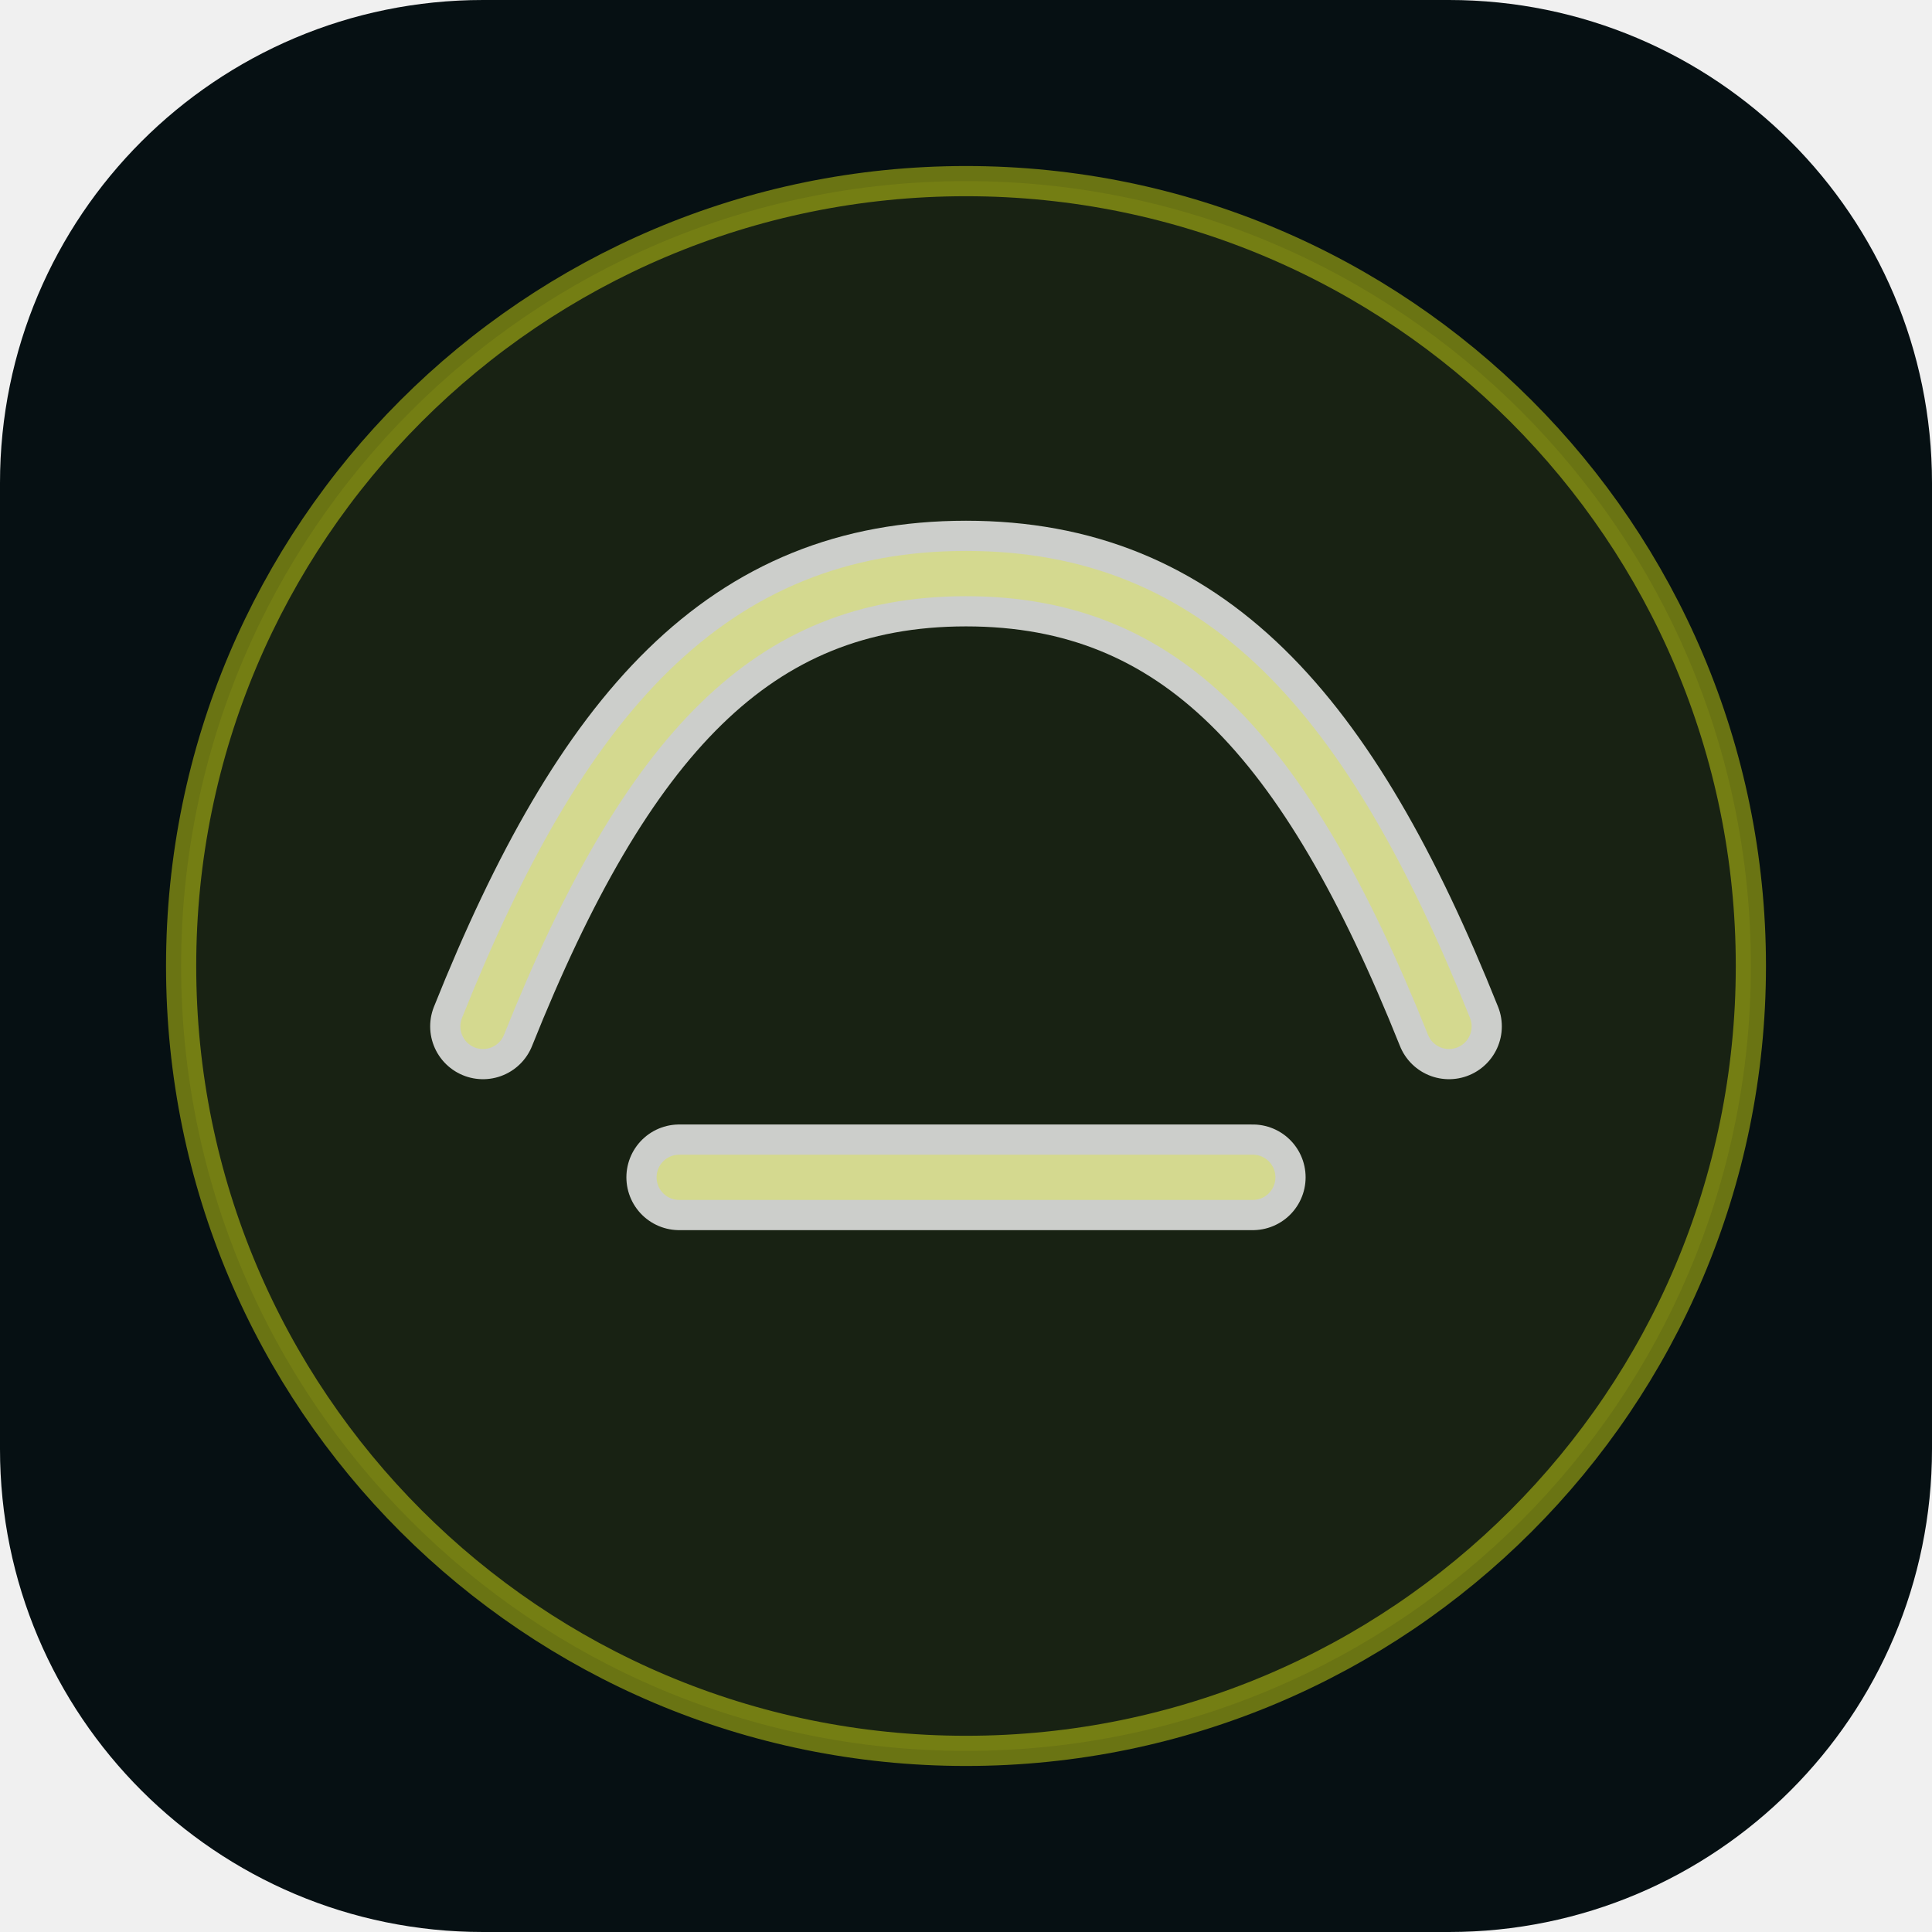
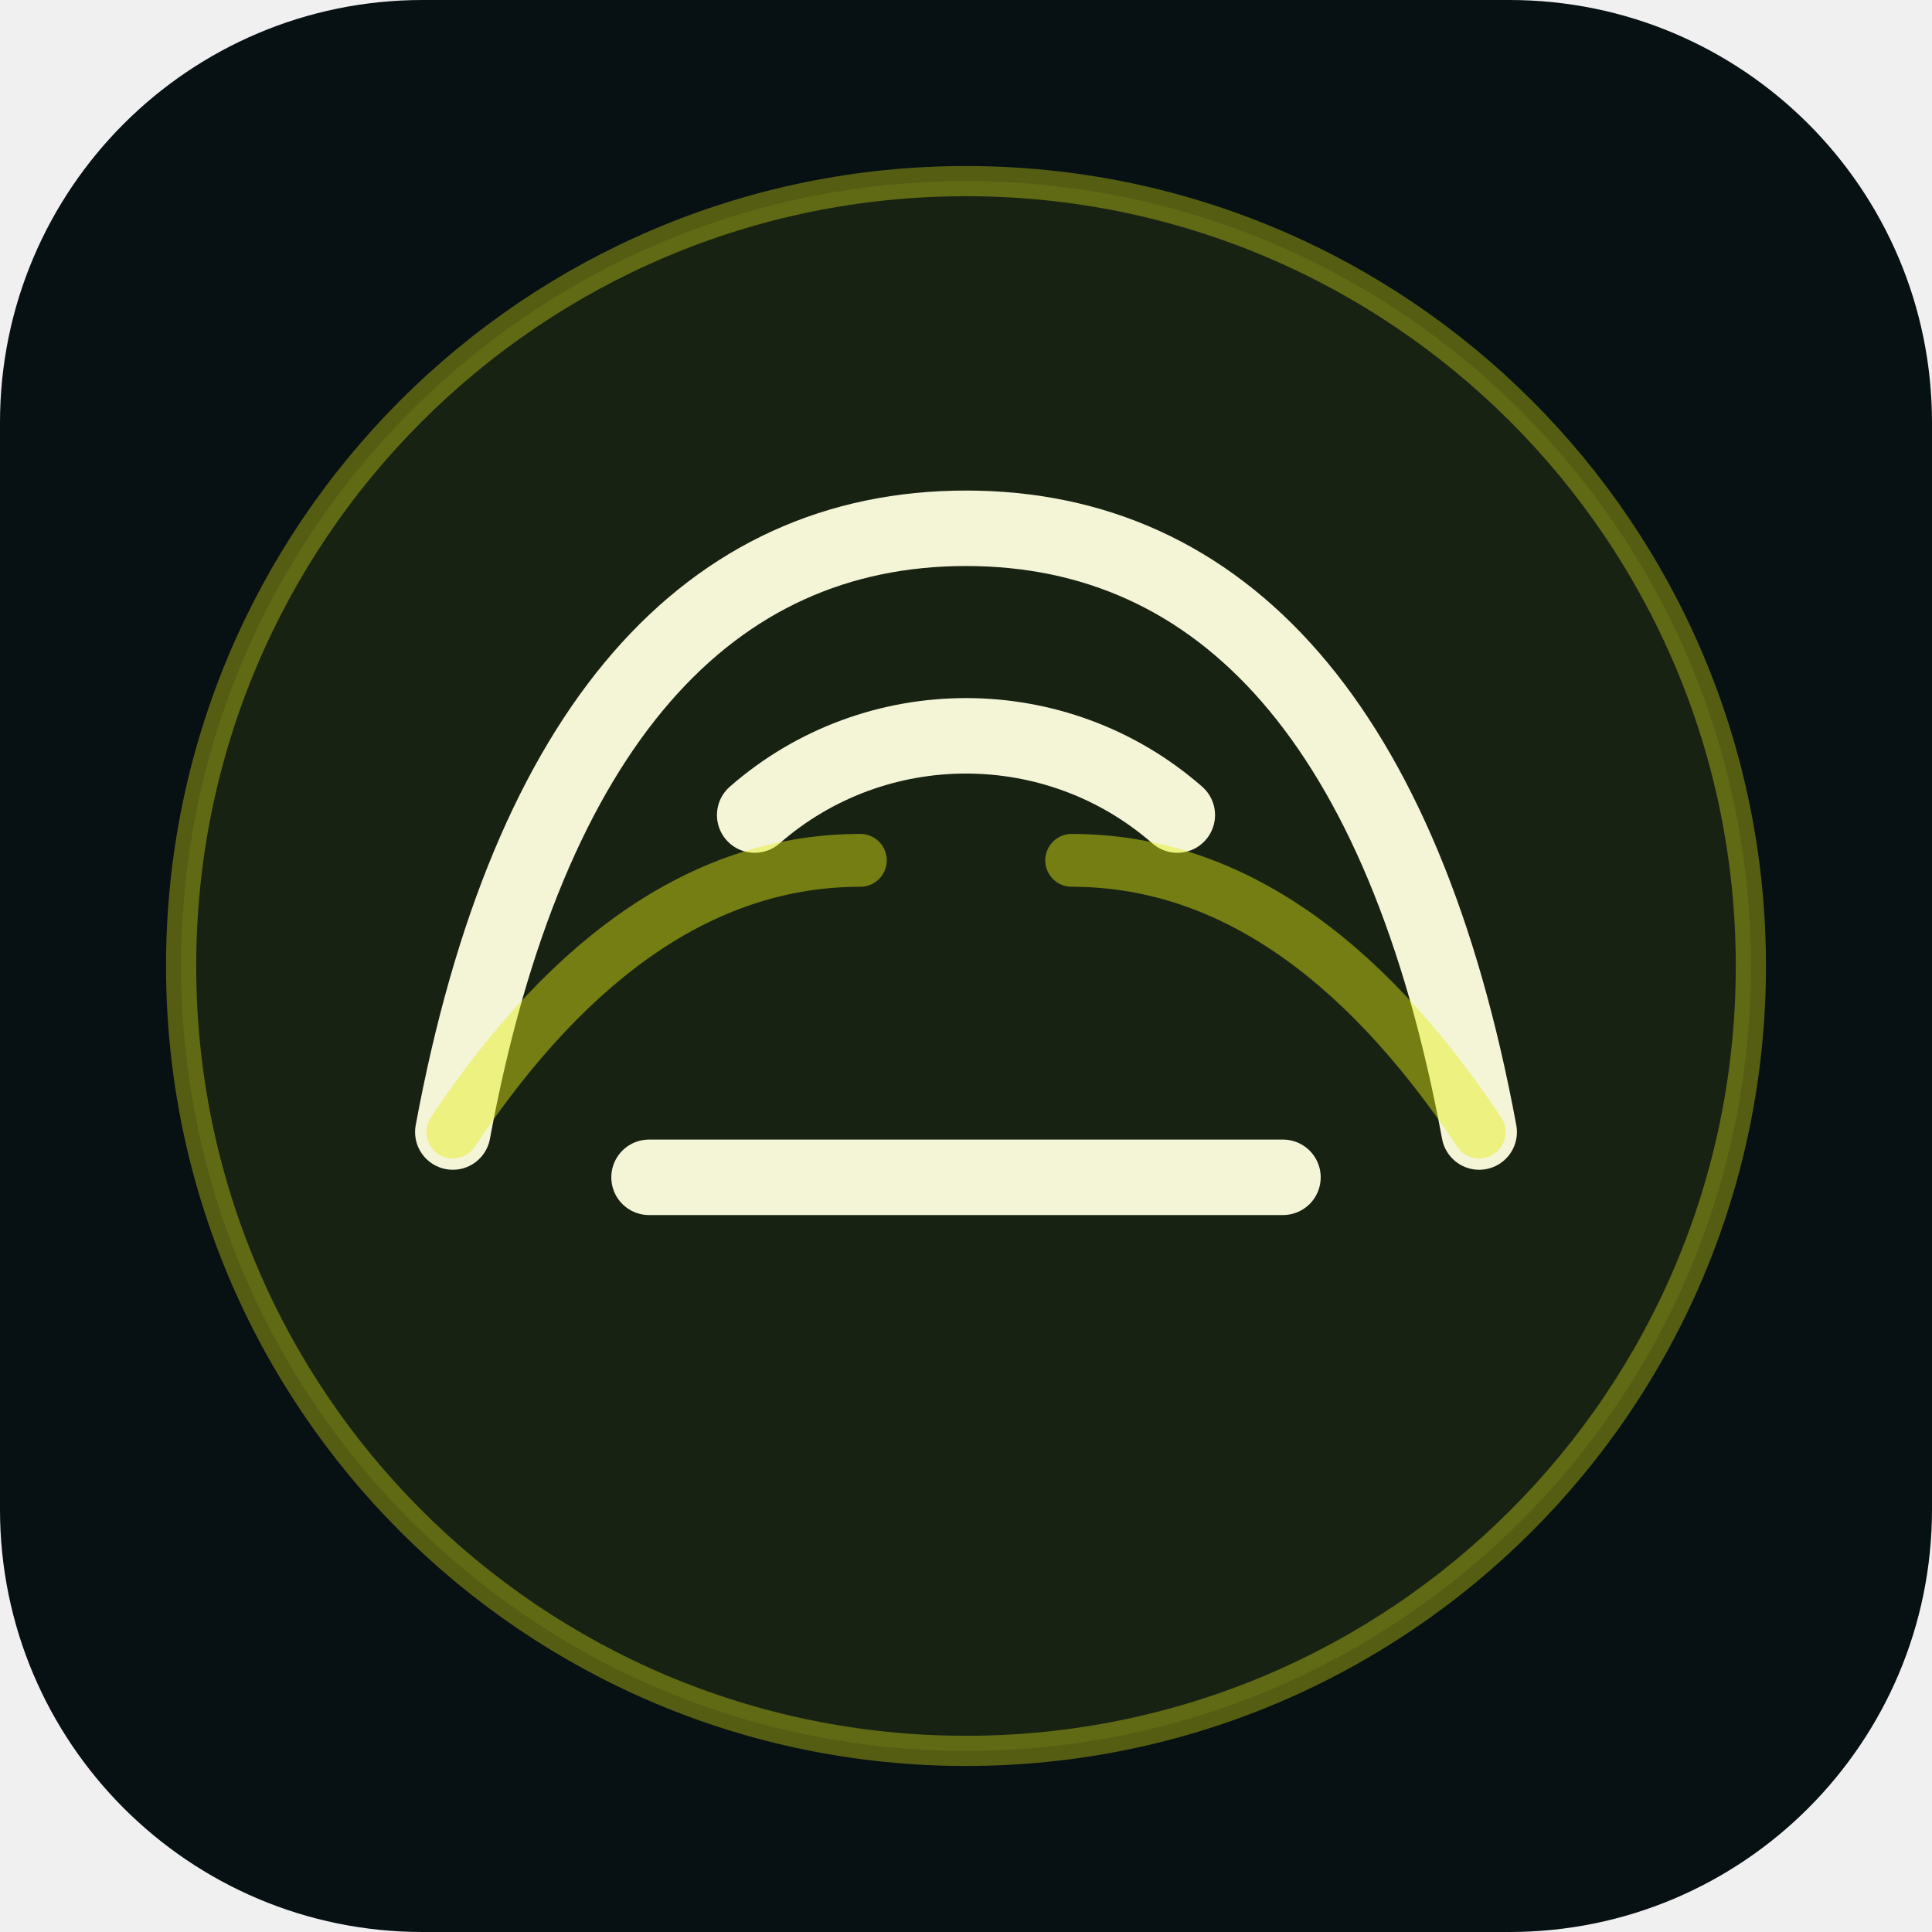
- <svg xmlns="http://www.w3.org/2000/svg" width="128" height="128" viewBox="0 0 128 128">
-   <rect width="128" height="128" rx="32" fill="#061013" />
-   <circle cx="64" cy="64" r="52" fill="rgba(228,239,22,0.08)" stroke="#e4ef16" stroke-opacity=".45" stroke-width="2" />
-   <path d="M32 68c8-20 17-30 32-30s24 10 32 30M45 78h38" fill="none" stroke="#fff" stroke-opacity=".78" stroke-width="7" stroke-linecap="round" stroke-linejoin="round" />
-   <path d="M32 68c8-20 17-30 32-30s24 10 32 30M45 78h38" fill="none" stroke="#e4ef16" stroke-opacity=".33" stroke-width="3" stroke-linecap="round" stroke-linejoin="round" />
+ <svg xmlns="http://www.w3.org/2000/svg" viewBox="0 0 128 128">
+   <rect width="128" height="128" rx="28" fill="#071013" />
+   <circle cx="64" cy="64" r="52" fill="rgba(228,239,22,.08)" stroke="#e4ef16" stroke-opacity=".35" stroke-width="2" />
+   <path d="M30 75c5-27 17-40 34-40s29 13 34 40M43 78h42M50 54c8-7 20-7 28 0" fill="none" stroke="#f4f4d7" stroke-width="5" stroke-linecap="round" stroke-linejoin="round" />
+   <path d="M30 75c8-12 17-18 27-18M98 75c-8-12-17-18-27-18" fill="none" stroke="#e4ef16" stroke-opacity=".45" stroke-width="3.5" stroke-linecap="round" stroke-linejoin="round" />
</svg>
